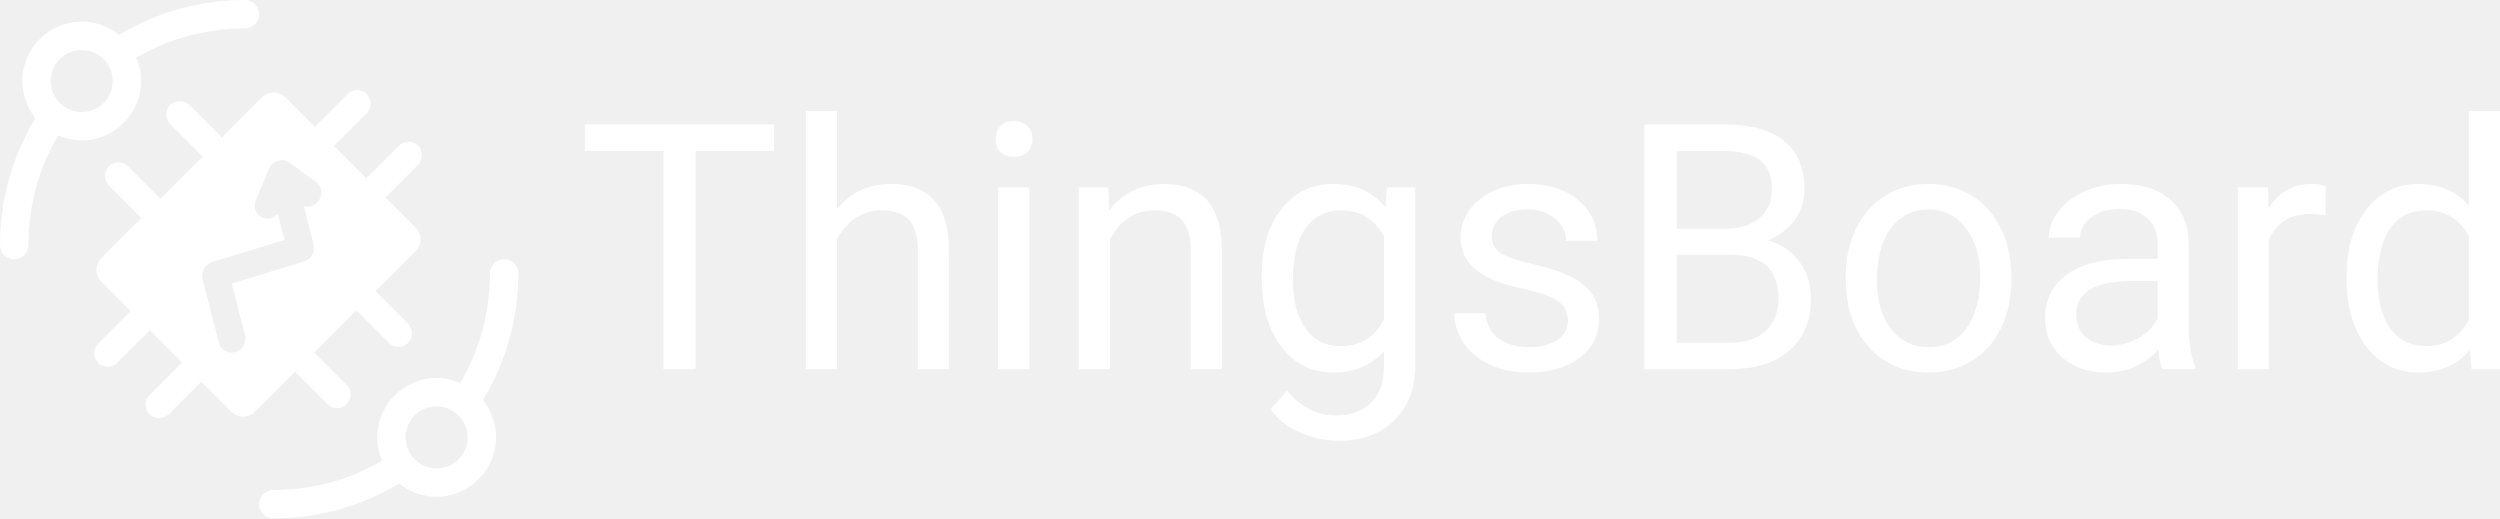
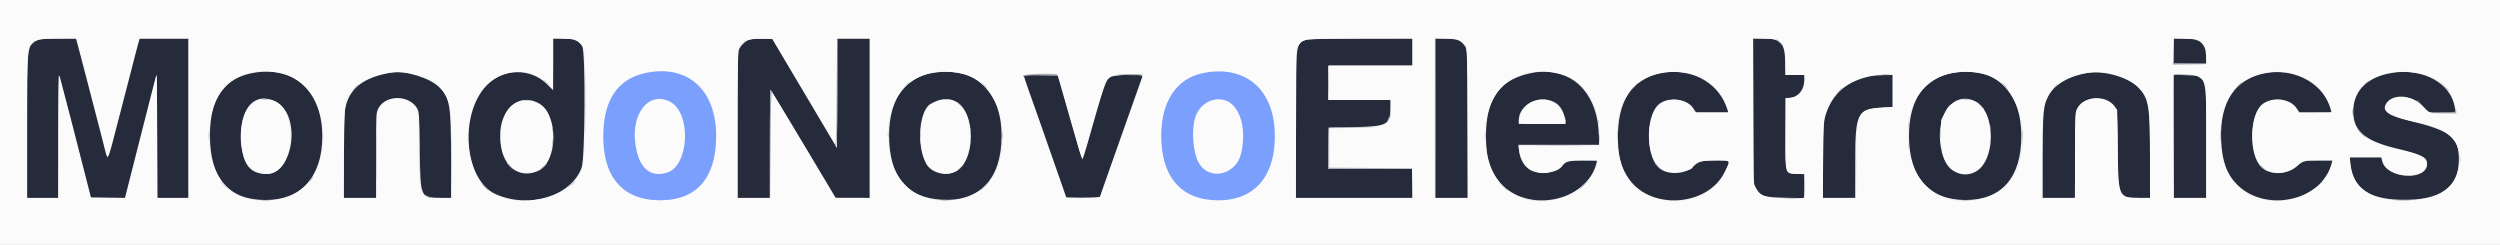
- <svg xmlns="http://www.w3.org/2000/svg" id="svg2" height="320" width="1543.4" version="1.1" viewBox="0 0 1543.427 320">
-   <g id="layer1" transform="translate(0 -732.36)">
-     <g stroke-width="28">
-       <g id="g5204-0" transform="matrix(-.66287 .69913 -.66371 -.70001 863.46 1410.6)">
-         <g id="g5175-6" transform="translate(2.5254 3.0305)" />
-         <g id="g5175-9-8" transform="translate(41.25 -30.543)" stroke-width="28" />
-       </g>
-       <g id="g5175-6-35" transform="matrix(.57657 .52719 -.57729 .52786 584.63 346.6)" />
-       <g id="g5204-0-5-0" transform="matrix(.66287 -.69913 .66371 .70001 -543.46 380.47)">
-         <g id="g5175-6-35-9" transform="translate(2.5254 3.0305)" />
-         <g id="g5175-9-8-2-6" transform="translate(41.25 -30.543)" stroke-width="28" />
-       </g>
-     </g>
-     <g id="text4279" transform="translate(0 732.36)" fill="#305680">
-       <g id="g9352" fill="#fff">
-         <g id="g4241" transform="translate(-.000061238 -732.36)">
-           <path id="path4278" style="color-rendering:auto;text-decoration-color:#000000;color:#000000;isolation:auto;mix-blend-mode:normal;shape-rendering:auto;solid-color:#000000;block-progression:tb;text-decoration-line:none;text-decoration-style:solid;image-rendering:auto;white-space:normal;text-indent:0;text-transform:none" d="m151.13 732.36c-28.363 0-54.915 7.915-77.613 21.537-6.472-5.262-14.605-8.191-23.067-8.194a8.766 8.766 0 0 0 -0.004 0c-20.154 0.001-36.679 16.528-36.678 36.682a8.766 8.766 0 0 0 0 0.011c0.01 8.415 2.927 16.483 8.103 22.927-13.83 22.83-21.87 49.58-21.87 78.17a8.766 8.766 0 1 0 17.531 0c0-24.702 6.719-47.748 18.378-67.574 4.566 1.985 9.473 3.15 14.519 3.157a8.766 8.766 0 0 0 0.012 0c20.155 0.001 36.683-16.527 36.682-36.682a8.766 8.766 0 0 0 0 -0.004c-0.002-4.999-1.139-9.863-3.083-14.397 19.717-11.484 42.585-18.095 67.085-18.095a8.766 8.766 0 1 0 0 -17.531zm-100.69 30.88c5.913 0.002 11.191 2.512 14.836 7.077a8.766 8.766 0 0 0 0.183 0.215c2.671 3.38 4.133 7.553 4.134 11.863-0.002 10.677-8.468 19.144-19.144 19.148-4.37-0.008-8.601-1.509-12-4.255a8.766 8.766 0 0 0 -0.012 -0.009c-4.514-3.633-7.136-9.098-7.144-14.893 0.003-10.677 8.47-19.144 19.148-19.146z" />
-           <path id="path4486-0-9-6-9-7-6-5" style="color-rendering:auto;text-decoration-color:#000000;color:#000000;isolation:auto;mix-blend-mode:normal;shape-rendering:auto;solid-color:#000000;block-progression:tb;text-decoration-line:none;text-decoration-style:solid;image-rendering:auto;white-space:normal;text-indent:0;text-transform:none" d="m66.992 835.19c-1.492 1.558-2.366 3.71-2.258 6.071 0.096 2.045 0.913 4.02 2.337 5.518 6.805 6.856 20.223 20.223 20.223 20.223l11.844-11.83s-12.973-12.961-20.176-20.171c-1.604-1.633-3.75-2.314-6.012-2.324-2.358-0.011-4.467 0.954-5.959 2.512zm32.147 19.983-36.639 36.639c-3.975 3.976-3.975 10.421 0 14.397l18.156 18.156 31.753 31.753 30.478 30.478c3.976 3.976 10.422 3.976 14.398 0l24.791-24.791 37.914-37.914 36.639-36.639c3.975-3.976 3.975-10.422-0.001-14.398l-18.63-18.63-31.75-31.76-30.01-30c-3.976-3.975-10.421-3.975-14.397 0l-24.79 24.79-37.91 37.91zm37.911-37.91s-12.973-12.961-20.176-20.171c-1.604-1.633-3.75-2.314-6.012-2.324-4.717-0.023-8.434 3.862-8.217 8.583 0.096 2.045 0.913 4.02 2.337 5.518 6.805 6.856 20.223 20.223 20.223 20.223l11.844-11.83zm69.193 5.213s12.961-12.973 20.171-20.176c1.633-1.604 2.314-3.75 2.324-6.012 0.022-4.717-3.862-8.434-8.583-8.217-2.045 0.096-4.02 0.913-5.518 2.337-6.856 6.805-20.223 20.223-20.223 20.223l11.83 11.844zm31.753 31.753s12.961-12.973 20.171-20.176c1.633-1.604 2.314-3.75 2.324-6.012 0.022-4.717-3.862-8.434-8.583-8.217-2.045 0.096-4.02 0.913-5.518 2.337-6.856 6.805-20.223 20.223-20.223 20.223l11.83 11.844zm-18.009 69.667s12.973 12.961 20.178 20.169c1.604 1.632 3.75 2.314 6.012 2.324 4.717 0.022 8.434-3.861 8.217-8.583l-0.002 0.002c-0.096-2.045-0.914-4.021-2.338-5.519-6.805-6.856-20.222-20.222-20.222-20.222l-11.844 11.83zm-37.914 37.914s12.973 12.961 20.178 20.169c1.604 1.632 3.75 2.314 6.012 2.324 4.717 0.023 8.434-3.861 8.217-8.583h-0.002c-0.096-2.045-0.913-4.021-2.337-5.518-6.805-6.856-20.223-20.223-20.223-20.223l-11.844 11.83zm-69.667-5.687s-12.961 12.973-20.169 20.178c-1.632 1.604-2.314 3.75-2.324 6.012-0.023 4.717 3.861 8.434 8.583 8.217h-0.002c2.045-0.096 4.02-0.913 5.518-2.337 6.856-6.805 20.223-20.223 20.223-20.223l-11.82-11.84zm-31.743-31.74s-12.961 12.973-20.169 20.178c-1.632 1.604-2.314 3.75-2.324 6.012-0.023 4.717 3.861 8.434 8.583 8.217h-0.002c2.045-0.096 4.02-0.913 5.518-2.337 6.856-6.805 20.223-20.223 20.223-20.223l-11.829-11.85zm87.237-90.554c1.679-1.706 3.967-2.66 6.297-2.626 1.663 0.024 3.253 0.55 4.562 1.51l16.499 12.1c3.201 2.297 4.144 6.659 2.231 10.312-1.914 3.653-6.123 5.524-9.951 4.423l6.124 23.948c1.113 4.352-1.564 8.968-5.983 10.317l-44.642 13.631 8.246 31.883c1.173 4.37-1.502 9.044-5.955 10.407s-8.976-1.111-10.068-5.505l-10.282-39.769c-1.127-4.356 1.549-8.985 5.976-10.338l44.661-13.637-4.122-16.118c-2.763 3.064-7.234 3.808-10.586 1.762-3.353-2.047-4.614-6.29-2.986-10.047l8.117-19.454c0.433-1.038 1.067-1.989 1.862-2.797z" fill-rule="evenodd" />
-           <path id="path4278-5" style="color-rendering:auto;text-decoration-color:#000000;color:#000000;isolation:auto;mix-blend-mode:normal;shape-rendering:auto;solid-color:#000000;block-progression:tb;text-decoration-line:none;text-decoration-style:solid;image-rendering:auto;white-space:normal;text-indent:0;text-transform:none" d="m168.87 1052.4c28.363 0 54.915-7.915 77.614-21.538 6.472 5.262 14.605 8.192 23.067 8.194a8.766 8.766 0 0 0 0.004 0c20.155-0.001 36.68-16.528 36.679-36.682a8.766 8.766 0 0 0 0 -0.011c-0.01-8.415-2.927-16.484-8.103-22.927 13.825-22.82 21.866-49.572 21.866-78.162a8.766 8.766 0 1 0 -17.531 0c0 24.703-6.719 47.749-18.378 67.575-4.566-1.985-9.473-3.15-14.519-3.157a8.766 8.766 0 0 0 -0.012 0c-20.155-0.001-36.683 16.527-36.682 36.682 0.002 4.999 1.139 9.863 3.083 14.397-19.717 11.484-42.586 18.095-67.086 18.095a8.766 8.766 0 1 0 0 17.531zm100.69-30.875c-5.913 0-11.191-2.512-14.836-7.077a8.766 8.766 0 0 0 -0.183 -0.215c-2.671-3.38-4.133-7.553-4.134-11.863 0.002-10.677 8.468-19.144 19.144-19.148 4.37 0.008 8.601 1.509 12 4.255a8.766 8.766 0 0 0 0.012 0.009c4.514 3.633 7.136 9.098 7.144 14.893-0.003 10.677-8.47 19.145-19.148 19.146z" />
-         </g>
-         <g id="g8299">
-           <path id="path4345" d="m477.92 93.229h-48.56v134.68h-19.818v-134.68h-48.456v-16.394h116.83v16.394z" />
-           <path id="path4347" d="m516.72 129.23q12.762-15.668 33.203-15.668 35.59 0 35.901 40.155v74.188h-19.196v-74.292q-0.104-12.14-5.603-17.95-5.396-5.811-16.913-5.811-9.338 0-16.394 4.981-7.056 4.981-10.999 13.074v79.999h-19.196v-159.38h19.196v60.699z" />
-           <path id="path4349" d="m635.43 227.91h-19.196v-112.27h19.196v112.27zm-20.76-142.05q0-4.669 2.801-7.886 2.905-3.217 8.508-3.217t8.508 3.217 2.905 7.886q0 4.669-2.905 7.782t-8.508 3.113-8.508-3.113q-2.801-3.113-2.801-7.782z" />
-           <path id="path4351" d="m684.19 115.64 0.623 14.111q12.866-16.187 33.618-16.187 35.59 0 35.901 40.155v74.188h-19.196v-74.292q-0.104-12.14-5.603-17.95-5.396-5.811-16.913-5.811-9.338 0-16.394 4.981-7.056 4.981-10.999 13.074v79.999h-19.196v-112.27h18.158z" />
-           <path id="path4353" d="m778.92 170.84q0-26.251 12.14-41.711 12.14-15.564 32.166-15.564 20.544 0 32.062 14.526l0.934-12.451h17.535v109.57q0 21.79-12.97 34.344-12.866 12.555-34.656 12.555-12.14 0-23.761-5.188t-17.743-14.215l9.961-11.517q12.347 15.253 30.194 15.253 14.008 0 21.79-7.886 7.886-7.886 7.886-22.205v-9.65q-11.517 13.281-31.439 13.281-19.714 0-31.958-15.875-12.14-15.875-12.14-43.268zm19.299 2.179q0 18.988 7.782 29.883 7.782 10.791 21.79 10.791 18.158 0 26.666-16.498v-51.257q-8.82-16.083-26.459-16.083-14.008 0-21.893 10.895-7.886 10.895-7.886 32.269z" />
-           <path id="path4355" d="m967.98 198.13q0-7.782-5.914-12.036-5.811-4.358-20.441-7.471-14.526-3.113-23.138-7.471-8.508-4.358-12.659-10.376-4.047-6.018-4.047-14.319 0-13.8 11.621-23.346 11.725-9.546 29.883-9.546 19.092 0 30.92 9.857 11.932 9.857 11.932 25.214h-19.299q0-7.886-6.744-13.593-6.641-5.707-16.809-5.707-10.48 0-16.394 4.565-5.914 4.565-5.914 11.932 0 6.952 5.499 10.48 5.499 3.528 19.818 6.744 14.423 3.217 23.346 7.678 8.923 4.462 13.177 10.791 4.358 6.226 4.358 15.253 0 15.045-12.036 24.176-12.036 9.027-31.232 9.027-13.489 0-23.865-4.773t-16.29-13.281q-5.811-8.612-5.811-18.573h19.196q0.519 9.65 7.678 15.356 7.263 5.603 19.092 5.603 10.895 0 17.432-4.358 6.641-4.462 6.641-11.829z" />
-           <path id="path4357" d="m1015.2 227.91v-151.07h49.39q24.591 0 36.938 10.168 12.451 10.168 12.451 30.09 0 10.583-6.018 18.781-6.018 8.093-16.394 12.555 12.244 3.424 19.299 13.074 7.159 9.546 7.159 22.827 0 20.337-13.178 31.958t-37.25 11.621h-52.399zm19.922-70.66v54.37h32.892q13.904 0 21.893-7.159 8.093-7.263 8.093-19.922 0-27.289-29.675-27.289h-33.203zm0-15.979h30.09q13.074 0 20.856-6.537 7.886-6.537 7.886-17.743 0-12.451-7.263-18.054-7.263-5.707-22.101-5.707h-29.468v48.041z" />
-           <path id="path4359" d="m1139.5 170.74q0-16.498 6.433-29.675 6.537-13.177 18.054-20.337 11.621-7.159 26.459-7.159 22.931 0 37.042 15.875 14.215 15.875 14.215 42.23v1.349q0 16.394-6.329 29.468-6.226 12.97-17.95 20.233-11.621 7.263-26.77 7.263-22.827 0-37.042-15.875-14.1-15.88-14.1-42.02v-1.349zm19.299 2.283q0 18.677 8.612 29.987 8.716 11.31 23.242 11.31 14.63 0 23.242-11.414 8.612-11.517 8.612-32.166 0-18.469-8.82-29.883-8.716-11.517-23.242-11.517-14.215 0-22.931 11.31-8.716 11.31-8.716 32.373z" />
-           <path id="path4361" d="m1335.1 227.91q-1.66-3.32-2.698-11.829-13.385 13.904-31.958 13.904-16.602 0-27.289-9.338-10.584-9.442-10.584-23.865 0-17.535 13.281-27.185 13.385-9.753 37.561-9.753h18.677v-8.82q0-10.065-6.018-15.979-6.018-6.018-17.743-6.018-10.272 0-17.224 5.188-6.952 5.188-6.952 12.555h-19.299q0-8.405 5.914-16.187 6.018-7.886 16.186-12.451 10.272-4.565 22.516-4.565 19.403 0 30.402 9.753 10.998 9.65 11.414 26.666v51.672q0 15.46 3.943 24.591v1.66h-20.129zm-31.854-14.63q9.027 0 17.12-4.669 8.093-4.669 11.725-12.14v-23.035h-15.045q-35.278 0-35.278 20.648 0 9.027 6.018 14.111 6.018 5.084 15.46 5.084z" />
-           <path id="path4363" d="m1435.8 132.87q-4.358-0.726-9.442-0.726-18.884 0-25.629 16.083v79.688h-19.196v-112.27h18.677l0.311 12.97q9.442-15.045 26.77-15.045 5.603 0 8.508 1.453v17.847z" />
-           <path id="path4365" d="m1448.7 170.84q0-25.836 12.244-41.504 12.244-15.771 32.062-15.771 19.714 0 31.232 13.489v-58.521h19.196v159.38h-17.639l-0.934-12.036q-11.517 14.111-32.062 14.111-19.507 0-31.854-15.979-12.244-15.979-12.244-41.711v-1.453zm19.196 2.179q0 19.092 7.886 29.883 7.886 10.791 21.79 10.791 18.262 0 26.666-16.394v-51.569q-8.612-15.875-26.459-15.875-14.111 0-21.997 10.895-7.886 10.895-7.886 32.269z" />
-         </g>
-       </g>
-     </g>
+ <svg xmlns="http://www.w3.org/2000/svg" id="svg" version="1.1" width="400" height="39.125" viewBox="0, 0, 400,39.125">
+   <g id="svgg">
+     <path id="path0" d="M6.083 6.403 C 4.307 7.196,4.333 6.988,4.333 20.207 L 4.333 31.667 6.833 31.667 L 9.333 31.667 9.348 21.625 C 9.357 15.219,9.418 11.764,9.516 12.083 C 9.732 12.788,13.168 26.073,14.117 29.875 L 14.564 31.667 17.276 31.667 L 19.987 31.667 20.151 31.042 C 20.242 30.698,21.332 26.404,22.574 21.500 C 23.816 16.596,24.901 12.358,24.985 12.083 C 25.082 11.766,25.143 15.256,25.152 21.625 L 25.167 31.667 27.667 31.667 L 30.167 31.667 30.167 18.917 L 30.167 6.167 26.263 6.167 L 22.359 6.167 22.191 6.708 C 22.099 7.006,21.863 7.888,21.667 8.667 C 21.471 9.446,21.096 10.908,20.833 11.917 C 20.571 12.925,19.783 15.963,19.082 18.667 C 17.042 26.540,17.335 26.065,16.510 22.833 C 16.217 21.688,15.606 19.325,15.153 17.583 C 14.699 15.842,13.948 12.954,13.483 11.167 C 13.018 9.379,12.530 7.523,12.398 7.042 L 12.157 6.167 9.370 6.173 C 7.414 6.178,6.434 6.246,6.083 6.403 M88.500 10.299 L 88.500 14.431 87.450 13.407 C 84.830 10.850,80.521 10.945,77.914 13.617 C 73.402 18.241,74.245 28.786,79.307 31.058 C 84.639 33.451,91.332 31.403,93.055 26.851 C 93.618 25.364,93.708 8.293,93.158 7.403 C 92.591 6.486,91.778 6.167,90.007 6.167 L 88.500 6.167 88.500 10.299 M119.750 6.400 C 119.127 6.682,118.411 7.434,118.177 8.053 C 118.058 8.368,118.000 12.323,118.000 20.094 L 118.000 31.667 120.583 31.667 L 123.167 31.667 123.167 22.990 C 123.167 18.090,123.230 14.353,123.312 14.404 C 123.392 14.453,125.767 18.357,128.589 23.080 L 133.720 31.667 136.443 31.667 L 139.167 31.667 139.167 18.917 L 139.167 6.167 136.585 6.167 L 134.003 6.167 133.960 14.932 L 133.917 23.697 130.833 18.499 C 129.137 15.640,126.809 11.714,125.658 9.775 L 123.566 6.250 121.908 6.212 C 120.795 6.186,120.086 6.248,119.750 6.400 M209.003 6.353 C 207.281 7.040,207.333 6.613,207.333 19.993 L 207.333 31.667 216.667 31.667 L 226.000 31.667 226.000 29.333 L 226.000 27.000 219.246 27.000 L 212.493 27.000 212.538 23.708 L 212.583 20.417 216.750 20.333 C 221.995 20.228,222.500 19.946,222.500 17.114 L 222.500 16.000 217.500 16.000 L 212.500 16.000 212.500 13.250 L 212.500 10.500 219.250 10.500 L 226.000 10.500 226.000 8.333 L 226.000 6.167 217.708 6.177 C 212.656 6.184,209.255 6.252,209.003 6.353 M229.667 18.901 L 229.667 31.667 232.256 31.667 L 234.846 31.667 234.798 19.762 C 234.751 8.036,234.745 7.851,234.406 7.397 C 233.669 6.410,233.281 6.255,231.405 6.193 L 229.667 6.136 229.667 18.901 M280.535 17.792 L 280.583 29.417 281.000 30.153 C 281.710 31.407,282.237 31.573,285.708 31.641 L 288.667 31.699 288.667 29.784 L 288.667 27.870 287.400 27.806 C 285.552 27.712,285.667 28.136,285.667 21.385 L 285.667 15.667 286.208 15.664 C 287.602 15.657,288.666 14.450,288.666 12.875 L 288.667 12.000 287.180 12.000 L 285.694 12.000 285.639 9.928 C 285.556 6.829,284.939 6.167,282.136 6.167 L 280.487 6.167 280.535 17.792 M347.833 8.167 L 347.833 10.167 350.435 10.167 L 353.036 10.167 352.975 8.952 C 352.868 6.840,352.040 6.185,349.458 6.174 L 347.833 6.167 347.833 8.167 M40.833 11.610 C 35.927 12.370,33.601 15.601,33.592 21.667 C 33.583 28.559,36.551 32.000,42.507 32.000 C 48.202 32.000,51.523 28.303,51.567 21.917 C 51.615 14.804,47.253 10.615,40.833 11.610 M62.667 11.600 C 58.000 12.405,55.734 14.242,55.178 17.670 C 55.077 18.291,55.002 21.495,55.001 25.208 L 55.000 31.667 57.583 31.667 L 60.167 31.667 60.167 24.860 C 60.167 18.058,60.167 18.052,60.554 17.320 C 61.707 15.139,65.456 15.147,66.741 17.333 C 67.065 17.886,67.088 18.243,67.167 24.083 C 67.270 31.731,67.241 31.667,70.636 31.667 L 72.167 31.667 72.164 25.042 C 72.160 16.802,71.961 15.628,70.283 13.950 C 68.824 12.491,64.764 11.238,62.667 11.600 M149.583 11.616 C 144.895 12.238,142.269 15.810,142.255 21.583 C 142.240 28.207,145.031 31.640,150.688 31.954 C 156.802 32.293,160.252 28.611,160.249 21.750 C 160.245 14.578,156.204 10.738,149.583 11.616 M245.500 11.596 C 240.102 12.511,237.755 15.586,237.753 21.750 C 237.751 25.487,238.562 27.877,240.447 29.689 C 245.061 34.128,253.967 32.008,255.423 26.125 L 255.536 25.667 253.429 25.667 C 251.146 25.667,250.341 25.863,249.999 26.502 C 249.349 27.716,246.057 28.072,244.648 27.081 C 243.770 26.464,243.181 25.368,243.051 24.109 L 242.953 23.167 249.418 23.167 L 255.882 23.167 255.785 21.125 C 255.477 14.622,251.174 10.635,245.500 11.596 M266.417 11.602 C 261.592 12.280,259.061 15.491,258.880 21.167 C 258.767 24.697,259.307 26.878,260.777 28.834 C 264.432 33.696,273.371 32.910,275.958 27.500 C 276.904 25.521,277.012 25.667,274.605 25.667 C 272.268 25.667,271.834 25.777,271.000 26.585 C 269.506 28.033,266.521 28.065,265.218 26.646 C 263.394 24.662,263.351 18.979,265.144 16.941 C 266.484 15.418,269.813 15.635,270.927 17.319 L 271.378 18.000 273.950 18.000 L 276.522 18.000 276.414 17.625 C 275.223 13.490,271.016 10.956,266.417 11.602 M312.417 11.679 C 307.863 12.443,305.401 16.026,305.438 21.833 C 305.480 28.401,308.687 32.000,314.497 32.000 C 320.277 32.000,323.424 28.380,323.409 21.750 C 323.393 14.378,319.203 10.540,312.417 11.679 M334.083 11.660 C 331.047 12.143,328.673 13.537,327.723 15.395 C 326.925 16.954,326.839 17.887,326.836 25.042 L 326.833 31.667 329.417 31.667 L 332.000 31.667 332.000 24.869 C 332.000 18.150,332.004 18.062,332.375 17.327 C 333.391 15.312,336.999 15.129,338.350 17.022 L 338.750 17.583 338.833 23.750 C 338.940 31.648,338.949 31.667,342.400 31.667 L 344.000 31.667 344.000 25.181 C 344.000 16.878,343.792 15.676,342.058 13.942 C 340.468 12.351,336.633 11.254,334.083 11.660 M362.750 11.658 C 357.696 12.472,355.125 16.222,355.383 22.403 C 355.525 25.825,356.274 27.892,357.982 29.579 C 362.592 34.133,371.631 32.063,373.063 26.125 L 373.173 25.667 371.097 25.667 C 368.758 25.667,368.450 25.745,367.531 26.575 C 365.973 27.983,363.254 28.083,361.861 26.784 C 359.703 24.772,359.876 18.080,362.125 16.565 C 363.852 15.401,366.588 15.834,367.523 17.418 L 367.866 18.000 370.451 18.000 L 373.036 18.000 372.921 17.542 C 371.916 13.537,367.379 10.912,362.750 11.658 M382.750 11.657 C 378.969 12.272,376.756 14.290,376.540 17.321 C 376.294 20.757,378.146 22.486,383.430 23.755 C 387.549 24.744,388.333 25.142,388.333 26.245 C 388.333 29.002,381.919 28.627,381.165 25.826 L 380.987 25.167 378.472 25.167 L 375.957 25.167 376.073 26.189 C 376.513 30.077,378.897 31.812,384.000 31.957 C 390.404 32.138,393.417 30.073,393.417 25.504 C 393.417 21.918,392.043 20.868,385.250 19.261 C 382.242 18.549,381.173 17.798,381.684 16.755 C 382.568 14.949,385.763 15.049,387.624 16.942 L 388.664 18.000 390.771 18.000 L 392.879 18.000 392.773 17.230 C 392.244 13.370,387.711 10.849,382.750 11.657 M163.833 12.156 C 163.833 12.247,164.175 13.280,164.593 14.452 C 166.012 18.432,166.696 20.376,169.124 27.333 L 170.607 31.583 173.268 31.629 L 175.929 31.675 176.282 30.629 C 176.476 30.054,177.048 28.421,177.555 27.000 C 179.140 22.549,180.148 19.703,181.450 16.000 C 182.144 14.029,182.746 12.323,182.790 12.208 C 182.938 11.820,178.374 11.926,177.716 12.327 C 176.895 12.827,176.793 13.120,173.958 23.125 C 173.588 24.431,173.233 25.500,173.170 25.500 C 173.106 25.500,172.286 22.781,171.348 19.458 C 170.409 16.135,169.547 13.117,169.432 12.750 L 169.223 12.083 166.528 12.038 C 164.834 12.009,163.833 12.053,163.833 12.156 M299.409 12.170 C 295.563 12.934,293.263 14.861,292.151 18.250 C 291.785 19.364,291.765 19.693,291.705 25.542 L 291.641 31.667 294.237 31.667 L 296.833 31.667 296.833 26.114 C 296.833 18.020,297.138 17.396,301.191 17.201 L 302.833 17.122 302.833 14.561 L 302.833 12.000 301.458 12.018 C 300.702 12.028,299.780 12.097,299.409 12.170 M347.833 21.819 L 347.833 31.667 350.417 31.667 L 353.000 31.667 353.000 22.817 C 353.000 11.698,353.138 12.138,349.625 12.027 L 347.833 11.971 347.833 21.819 M44.107 16.251 C 48.241 18.312,47.027 27.838,42.630 27.832 C 39.769 27.829,38.583 25.997,38.583 21.583 C 38.583 16.976,40.959 14.683,44.107 16.251 M152.763 16.150 C 156.198 17.709,156.196 25.958,152.762 27.518 C 151.165 28.243,148.961 27.608,148.191 26.199 C 146.619 23.327,147.033 17.684,148.893 16.622 C 150.339 15.796,151.636 15.637,152.763 16.150 M248.665 16.332 C 249.432 16.724,249.958 17.420,250.270 18.455 C 250.717 19.940,250.989 19.833,246.750 19.833 L 243.000 19.833 243.000 19.283 C 243.000 16.746,246.205 15.077,248.665 16.332 M315.926 16.148 C 319.392 17.722,319.406 25.916,315.946 27.558 C 313.741 28.605,311.448 27.258,310.733 24.496 C 309.328 19.072,312.200 14.455,315.926 16.148 M86.121 16.477 C 89.371 18.135,89.349 25.873,86.090 27.353 C 83.456 28.550,80.913 27.030,80.240 23.857 C 79.121 18.574,82.332 14.544,86.121 16.477 " stroke="none" fill="#252b3b" fill-rule="evenodd" />
+     <path id="path1" d="M0.000 19.500 L 0.000 39.000 200.000 39.000 L 400.000 39.000 400.000 19.500 L 400.000 0.000 200.000 0.000 L 0.000 0.000 0.000 19.500 M12.904 8.625 C 14.306 13.999,14.652 15.331,15.170 17.333 C 15.649 19.189,16.488 22.409,17.034 24.491 L 17.228 25.232 17.430 24.574 C 17.541 24.213,17.911 22.829,18.253 21.500 C 19.133 18.082,19.959 14.900,21.596 8.625 L 22.238 6.167 26.202 6.167 L 30.167 6.167 30.167 18.917 L 30.167 31.667 27.668 31.667 L 25.169 31.667 25.126 21.792 L 25.083 11.917 23.860 16.750 C 23.187 19.408,22.065 23.854,21.367 26.629 L 20.097 31.674 17.280 31.629 L 14.462 31.583 13.880 29.333 C 13.559 28.096,13.239 26.821,13.167 26.500 C 13.095 26.179,12.762 24.867,12.426 23.583 C 12.090 22.300,11.289 19.189,10.646 16.669 C 10.003 14.150,9.445 12.056,9.405 12.016 C 9.366 11.977,9.333 16.382,9.333 21.806 L 9.333 31.667 6.833 31.667 L 4.333 31.667 4.333 20.011 C 4.333 7.897,4.339 7.798,5.053 7.020 C 5.735 6.277,6.226 6.180,9.339 6.173 L 12.262 6.167 12.904 8.625 M92.730 6.814 C 93.709 7.763,93.689 7.529,93.624 16.930 C 93.558 26.575,93.544 26.703,92.318 28.555 C 89.909 32.191,81.883 33.342,78.251 30.573 C 74.668 27.841,73.742 19.997,76.453 15.344 C 78.894 11.154,84.354 10.172,87.533 13.351 C 87.982 13.799,88.383 14.167,88.425 14.167 C 88.466 14.167,88.500 12.360,88.500 10.152 L 88.500 6.137 90.325 6.194 C 92.141 6.250,92.152 6.252,92.730 6.814 M126.109 10.375 C 127.487 12.690,129.770 16.525,131.182 18.899 L 133.750 23.215 133.793 14.691 L 133.836 6.167 136.502 6.167 L 139.167 6.167 139.167 18.917 L 139.167 31.667 136.375 31.659 L 133.583 31.652 130.637 26.701 C 129.017 23.978,126.729 20.137,125.554 18.167 L 123.417 14.583 123.373 23.125 L 123.330 31.667 120.665 31.667 L 118.000 31.667 118.000 20.011 C 118.000 12.159,118.058 8.202,118.178 7.886 C 118.671 6.583,119.531 6.182,121.844 6.173 L 123.604 6.167 126.109 10.375 M226.000 8.333 L 226.000 10.500 219.333 10.500 L 212.667 10.500 212.667 13.250 L 212.667 16.000 217.583 16.000 L 222.500 16.000 222.500 17.411 C 222.500 20.145,221.810 20.500,216.505 20.500 L 212.667 20.500 212.667 23.665 L 212.667 26.830 219.292 26.873 L 225.917 26.917 225.963 29.292 L 226.009 31.667 216.668 31.667 L 207.327 31.667 207.372 19.708 L 207.417 7.750 207.786 7.232 C 208.554 6.156,208.379 6.175,217.625 6.170 L 226.000 6.167 226.000 8.333 M233.627 6.499 C 234.904 7.278,234.832 6.487,234.833 19.792 L 234.833 31.667 232.167 31.667 L 229.500 31.667 229.500 18.917 L 229.500 6.167 231.292 6.167 C 232.785 6.168,233.174 6.223,233.627 6.499 M284.753 6.667 C 285.552 7.414,285.667 7.831,285.667 9.992 L 285.667 12.000 287.250 12.000 L 288.833 12.000 288.829 12.542 C 288.817 14.273,287.967 15.437,286.571 15.637 L 285.750 15.754 285.702 21.002 C 285.638 27.963,285.596 27.833,287.911 27.833 L 288.833 27.833 288.833 29.732 C 288.833 31.970,288.968 31.838,286.695 31.823 C 282.614 31.796,281.501 31.439,280.819 29.936 C 280.524 29.287,280.507 28.620,280.504 17.694 L 280.500 6.138 282.404 6.194 C 284.165 6.246,284.341 6.281,284.753 6.667 M352.346 6.952 C 352.995 7.648,353.000 7.665,353.000 8.994 L 353.000 10.333 350.333 10.333 L 347.667 10.333 347.667 8.236 L 347.667 6.139 349.679 6.194 L 351.691 6.250 352.346 6.952 M45.250 11.781 C 53.766 13.888,53.979 29.340,45.525 31.693 C 38.410 33.673,33.420 29.536,33.432 21.667 C 33.444 14.092,38.272 10.053,45.250 11.781 M153.854 11.758 C 161.612 13.421,163.019 27.558,155.776 31.077 C 149.975 33.895,143.817 31.157,142.483 25.167 C 140.469 16.121,145.659 10.001,153.854 11.758 M317.104 11.766 C 324.786 13.370,326.161 27.795,318.951 31.138 C 312.967 33.913,306.944 31.093,305.594 24.884 C 303.682 16.089,308.967 10.066,317.104 11.766 M65.781 11.740 C 69.213 12.465,71.048 13.944,71.874 16.653 C 72.179 17.654,72.216 18.356,72.290 24.708 L 72.371 31.667 70.448 31.667 C 67.035 31.667,67.000 31.591,66.999 24.047 C 66.998 17.855,66.947 17.447,66.079 16.685 C 64.466 15.269,61.718 15.549,60.675 17.236 C 60.345 17.771,60.333 18.023,60.333 24.728 L 60.333 31.667 57.660 31.667 L 54.987 31.667 55.035 24.375 C 55.089 16.222,55.098 16.158,56.397 14.453 C 58.043 12.292,62.414 11.029,65.781 11.740 M108.128 11.751 C 112.393 12.757,114.583 16.149,114.583 21.750 C 114.583 28.521,111.430 32.093,105.500 32.041 C 99.422 31.987,96.251 28.068,96.544 20.972 C 96.833 13.966,101.560 10.203,108.128 11.751 M197.462 11.751 C 201.465 12.695,203.764 15.999,203.957 21.083 C 204.218 27.994,200.877 32.046,194.917 32.046 C 189.032 32.046,185.790 28.356,185.798 21.667 C 185.806 14.290,190.675 10.151,197.462 11.751 M249.133 11.737 C 252.341 12.425,254.562 14.621,255.468 18.000 C 255.831 19.351,256.085 22.187,255.907 22.895 L 255.797 23.333 249.377 23.333 L 242.957 23.333 243.061 23.958 C 243.680 27.710,247.280 28.909,250.121 26.311 L 250.826 25.667 253.246 25.667 C 254.577 25.667,255.667 25.685,255.667 25.708 C 255.663 27.700,252.664 30.843,249.960 31.689 C 243.044 33.855,237.624 29.488,237.624 21.750 C 237.624 14.336,242.297 10.271,249.133 11.737 M270.185 11.754 C 273.228 12.394,275.103 14.036,276.318 17.125 L 276.662 18.000 273.956 17.994 L 271.250 17.987 270.785 17.316 C 269.956 16.117,267.894 15.622,266.376 16.256 C 263.047 17.647,262.957 25.549,266.250 27.295 C 267.349 27.878,270.833 27.415,270.833 26.686 C 270.833 26.031,272.102 25.667,274.384 25.667 C 277.053 25.667,276.972 25.581,276.075 27.446 C 273.074 33.685,262.937 33.771,259.908 27.583 C 258.739 25.196,258.349 20.876,259.056 18.167 C 260.373 13.122,264.737 10.608,270.185 11.754 M337.667 11.750 C 339.964 12.233,342.050 13.460,342.921 14.841 C 343.932 16.442,344.000 17.063,344.000 24.684 L 344.000 31.667 342.179 31.667 C 338.892 31.667,338.833 31.534,338.833 24.162 C 338.833 20.648,338.766 18.379,338.647 17.907 C 338.011 15.383,333.800 14.995,332.426 17.334 C 332.098 17.892,332.081 18.206,332.032 24.792 L 331.980 31.667 329.312 31.667 L 326.644 31.667 326.704 24.708 C 326.772 16.943,326.825 16.548,328.043 14.725 C 329.626 12.357,334.051 10.989,337.667 11.750 M366.750 11.735 C 369.327 12.309,371.134 13.642,372.306 15.833 C 372.499 16.195,373.166 17.842,373.167 17.958 C 373.167 17.981,371.979 18.000,370.528 18.000 L 367.889 18.000 367.339 17.315 C 366.074 15.741,363.318 15.523,361.861 16.883 C 360.452 18.197,359.990 21.701,360.819 24.782 C 361.636 27.815,365.272 28.612,367.788 26.311 L 368.493 25.667 370.911 25.667 L 373.329 25.667 372.974 26.625 C 370.528 33.235,360.384 34.218,356.775 28.196 C 354.747 24.810,354.682 19.055,356.632 15.536 C 358.373 12.395,362.595 10.808,366.750 11.735 M387.028 11.734 C 390.146 12.331,391.954 13.877,392.718 16.599 C 393.183 18.257,393.277 18.167,391.067 18.167 C 388.797 18.167,388.361 18.014,387.425 16.895 C 385.751 14.892,381.667 15.205,381.667 17.336 C 381.667 18.036,384.216 19.126,386.917 19.580 C 391.215 20.302,393.566 22.333,393.578 25.333 C 393.595 29.770,390.402 32.167,384.471 32.167 C 379.482 32.167,376.298 29.962,376.038 26.327 L 375.955 25.167 378.526 25.167 L 381.098 25.167 381.287 25.875 C 381.982 28.468,387.763 28.892,388.264 26.386 C 388.462 25.400,387.263 24.682,384.417 24.082 C 378.540 22.844,376.423 21.188,376.433 17.833 C 376.445 13.254,381.067 10.594,387.028 11.734 M169.249 11.998 C 169.341 12.148,171.464 19.528,172.594 23.626 C 172.853 24.566,173.117 25.279,173.181 25.209 C 173.281 25.101,173.957 22.941,174.211 21.917 C 174.693 19.978,176.715 13.366,176.947 12.970 C 177.499 12.031,178.136 11.833,180.613 11.833 C 183.219 11.833,183.092 11.710,182.414 13.583 C 182.116 14.408,181.607 15.833,181.284 16.750 C 180.961 17.667,180.310 19.504,179.837 20.833 C 179.365 22.162,178.728 23.962,178.421 24.833 C 178.114 25.704,177.476 27.504,177.003 28.833 C 176.531 30.162,176.114 31.344,176.077 31.458 C 176.017 31.647,170.500 31.795,170.500 31.608 C 170.500 31.575,170.080 30.356,169.567 28.899 C 169.054 27.442,168.574 26.063,168.500 25.833 C 168.426 25.604,167.938 24.217,167.415 22.750 C 166.893 21.283,166.366 19.783,166.246 19.417 C 166.060 18.849,164.688 14.935,163.909 12.750 C 163.778 12.383,163.670 12.027,163.669 11.958 C 163.665 11.767,169.130 11.806,169.249 11.998 M302.833 14.475 L 302.833 17.117 301.366 17.221 C 297.190 17.517,297.009 17.874,297.004 25.792 L 297.000 31.667 294.333 31.667 L 291.667 31.667 291.667 25.702 C 291.667 19.130,291.719 18.679,292.707 16.677 C 294.136 13.782,297.660 11.890,301.708 11.846 L 302.833 11.833 302.833 14.475 M351.572 12.164 C 351.945 12.346,352.419 12.745,352.625 13.050 L 353.000 13.604 353.000 22.635 L 353.000 31.667 350.333 31.667 L 347.667 31.667 347.667 21.861 C 347.667 16.468,347.717 12.006,347.778 11.944 C 348.053 11.669,350.896 11.834,351.572 12.164 M104.333 16.153 C 100.575 17.470,100.539 26.293,104.287 27.570 C 107.006 28.497,109.023 26.772,109.492 23.119 C 110.124 18.206,107.723 14.964,104.333 16.153 M194.083 15.983 C 190.977 16.778,189.723 22.372,191.818 26.083 C 193.451 28.972,197.743 28.026,198.570 24.595 C 199.813 19.441,197.549 15.096,194.083 15.983 M40.827 16.345 C 37.794 17.684,37.726 25.775,40.735 27.319 C 43.959 28.974,46.417 26.528,46.417 21.667 C 46.417 17.158,44.063 14.917,40.827 16.345 M149.459 16.427 C 146.499 17.968,146.543 25.821,149.519 27.298 C 153.088 29.070,155.705 25.804,155.125 20.303 C 154.753 16.779,152.173 15.014,149.459 16.427 M245.034 16.355 C 244.166 16.784,243.552 17.552,243.236 18.602 C 242.838 19.925,242.577 19.833,246.758 19.833 L 250.515 19.833 250.399 19.208 C 249.898 16.512,247.400 15.183,245.034 16.355 M312.655 16.458 C 311.851 16.866,311.685 17.045,311.167 18.067 L 310.583 19.217 310.596 21.650 C 310.619 25.951,311.785 27.769,314.500 27.740 C 317.242 27.711,318.821 24.655,318.330 20.330 C 317.922 16.732,315.448 15.044,312.655 16.458 M82.572 16.482 C 79.293 17.971,79.293 25.579,82.571 27.289 C 83.885 27.974,86.075 27.578,87.120 26.467 C 88.863 24.611,88.818 19.045,87.046 17.253 C 85.990 16.186,83.985 15.840,82.572 16.482 " stroke="none" fill="#fbfbfb" fill-rule="evenodd" />
+     <path id="path2" d="M133.872 14.635 C 133.845 20.676,133.781 23.154,133.654 23.076 C 133.556 23.015,133.575 23.124,133.696 23.319 C 133.945 23.718,134.048 18.691,133.958 10.447 C 133.932 8.047,133.893 9.932,133.872 14.635 M229.579 18.917 C 229.579 25.975,229.600 28.838,229.625 25.279 C 229.650 21.720,229.650 15.945,229.625 12.446 C 229.600 8.947,229.579 11.858,229.579 18.917 M347.703 8.208 L 347.667 10.333 350.375 10.296 L 353.083 10.259 350.463 10.209 L 347.844 10.158 347.791 8.121 L 347.739 6.083 347.703 8.208 M284.181 6.375 C 284.220 6.398,284.514 6.642,284.834 6.917 L 285.417 7.417 284.927 6.875 C 284.658 6.577,284.364 6.333,284.274 6.333 C 284.185 6.333,284.143 6.352,284.181 6.375 M5.073 7.042 L 4.583 7.583 5.125 7.094 C 5.423 6.825,5.667 6.581,5.667 6.552 C 5.667 6.423,5.529 6.537,5.073 7.042 M118.740 7.042 L 118.250 7.583 118.792 7.094 C 119.090 6.825,119.333 6.581,119.333 6.552 C 119.333 6.423,119.196 6.537,118.740 7.042 M93.577 16.417 C 93.577 21.092,93.599 23.028,93.625 20.720 C 93.651 18.412,93.651 14.587,93.625 12.220 C 93.599 9.853,93.577 11.742,93.577 16.417 M212.568 13.250 C 212.568 14.808,212.593 15.468,212.624 14.717 C 212.655 13.965,212.655 12.690,212.624 11.883 C 212.594 11.077,212.568 11.692,212.568 13.250 M365.208 11.615 C 365.369 11.657,365.631 11.657,365.792 11.615 C 365.952 11.573,365.821 11.539,365.500 11.539 C 365.179 11.539,365.048 11.573,365.208 11.615 M163.669 12.125 C 163.671 12.342,163.707 12.361,163.809 12.200 C 163.915 12.034,164.566 11.995,166.624 12.033 C 168.097 12.061,169.267 12.027,169.225 11.958 C 169.037 11.656,163.667 11.817,163.669 12.125 M179.000 11.944 C 180.789 12.065,182.963 12.073,182.891 11.958 C 182.849 11.890,181.787 11.847,180.532 11.863 C 179.277 11.880,178.588 11.916,179.000 11.944 M301.042 11.955 C 301.385 11.991,301.948 11.991,302.292 11.955 C 302.635 11.919,302.354 11.889,301.667 11.889 C 300.979 11.889,300.698 11.919,301.042 11.955 M347.743 12.042 C 347.699 12.156,347.684 16.637,347.708 22.000 L 347.753 31.750 347.793 21.881 L 347.833 12.012 349.458 11.958 L 351.083 11.903 349.453 11.868 C 348.276 11.843,347.801 11.891,347.743 12.042 M288.712 12.667 C 288.712 13.079,288.745 13.248,288.784 13.042 C 288.824 12.835,288.824 12.498,288.784 12.292 C 288.745 12.085,288.712 12.254,288.712 12.667 M87.000 12.885 C 87.000 12.914,87.244 13.158,87.542 13.427 L 88.083 13.917 87.594 13.375 C 87.138 12.870,87.000 12.757,87.000 12.885 M378.075 13.708 L 377.417 14.417 378.125 13.758 C 378.784 13.145,378.910 13.000,378.784 13.000 C 378.757 13.000,378.438 13.319,378.075 13.708 M390.993 13.708 C 391.402 14.144,391.758 14.500,391.785 14.500 C 391.910 14.500,391.778 14.350,391.042 13.660 L 390.250 12.917 390.993 13.708 M144.742 13.875 L 144.083 14.583 144.792 13.925 C 145.450 13.312,145.577 13.167,145.450 13.167 C 145.423 13.167,145.105 13.485,144.742 13.875 M261.333 13.917 C 260.928 14.329,260.635 14.667,260.681 14.667 C 260.726 14.667,261.095 14.329,261.500 13.917 C 261.905 13.504,262.199 13.167,262.153 13.167 C 262.107 13.167,261.738 13.504,261.333 13.917 M320.667 13.750 C 320.978 14.071,321.270 14.333,321.315 14.333 C 321.361 14.333,321.144 14.071,320.833 13.750 C 320.522 13.429,320.230 13.167,320.185 13.167 C 320.139 13.167,320.356 13.429,320.667 13.750 M357.909 13.875 L 357.250 14.583 357.958 13.925 C 358.617 13.312,358.743 13.167,358.617 13.167 C 358.590 13.167,358.271 13.485,357.909 13.875 M157.167 13.385 C 157.167 13.414,157.410 13.658,157.708 13.927 L 158.250 14.417 157.760 13.875 C 157.304 13.370,157.167 13.257,157.167 13.385 M56.740 14.042 L 56.250 14.583 56.792 14.094 C 57.090 13.825,57.333 13.581,57.333 13.552 C 57.333 13.423,57.196 13.537,56.740 14.042 M328.573 14.042 L 328.083 14.583 328.625 14.094 C 329.130 13.638,329.243 13.500,329.115 13.500 C 329.086 13.500,328.842 13.744,328.573 14.042 M294.158 14.625 L 293.583 15.250 294.208 14.676 C 294.790 14.141,294.910 14.000,294.783 14.000 C 294.755 14.000,294.474 14.281,294.158 14.625 M123.207 23.042 L 123.247 31.750 123.292 23.199 C 123.327 16.446,123.380 14.675,123.543 14.773 C 123.681 14.856,123.674 14.803,123.521 14.615 C 123.395 14.460,123.264 14.333,123.230 14.333 C 123.195 14.333,123.185 18.252,123.207 23.042 M42.042 15.953 C 42.294 15.991,42.706 15.991,42.958 15.953 C 43.210 15.915,43.004 15.883,42.500 15.883 C 41.996 15.883,41.790 15.915,42.042 15.953 M150.875 15.953 C 151.127 15.991,151.540 15.991,151.792 15.953 C 152.044 15.915,151.837 15.883,151.333 15.883 C 150.829 15.883,150.623 15.915,150.875 15.953 M246.460 15.951 C 246.668 15.991,246.968 15.990,247.127 15.948 C 247.286 15.906,247.117 15.874,246.750 15.875 C 246.383 15.877,246.253 15.911,246.460 15.951 M267.627 15.951 C 267.834 15.991,268.134 15.990,268.294 15.948 C 268.453 15.906,268.283 15.874,267.917 15.875 C 267.550 15.877,267.420 15.911,267.627 15.951 M314.042 15.953 C 314.294 15.991,314.706 15.991,314.958 15.953 C 315.210 15.915,315.004 15.883,314.500 15.883 C 313.996 15.883,313.790 15.915,314.042 15.953 M364.127 15.951 C 364.334 15.991,364.634 15.990,364.794 15.948 C 364.953 15.906,364.783 15.874,364.417 15.875 C 364.050 15.877,363.920 15.911,364.127 15.951 M83.877 16.120 C 84.131 16.158,84.506 16.157,84.711 16.117 C 84.916 16.078,84.708 16.046,84.250 16.048 C 83.792 16.049,83.624 16.081,83.877 16.120 M386.667 16.052 C 386.667 16.081,386.910 16.325,387.208 16.594 L 387.750 17.083 387.260 16.542 C 386.804 16.037,386.667 15.923,386.667 16.052 M153.167 16.385 C 153.167 16.414,153.410 16.658,153.708 16.927 L 154.250 17.417 153.760 16.875 C 153.304 16.370,153.167 16.257,153.167 16.385 M316.833 16.917 C 317.144 17.237,317.436 17.500,317.482 17.500 C 317.528 17.500,317.311 17.237,317.000 16.917 C 316.689 16.596,316.397 16.333,316.351 16.333 C 316.305 16.333,316.522 16.596,316.833 16.917 M376.381 17.917 C 376.382 18.375,376.415 18.543,376.453 18.289 C 376.491 18.036,376.490 17.661,376.451 17.456 C 376.411 17.251,376.380 17.458,376.381 17.917 M392.833 17.661 C 392.833 17.966,392.694 17.993,390.875 18.042 L 388.917 18.095 390.958 18.131 L 393.000 18.167 393.000 17.750 C 393.000 17.521,392.962 17.333,392.917 17.333 C 392.871 17.333,392.833 17.481,392.833 17.661 M60.243 24.833 C 60.243 28.637,60.265 30.194,60.291 28.292 C 60.318 26.390,60.318 23.277,60.291 21.375 C 60.265 19.473,60.243 21.029,60.243 24.833 M222.132 18.964 L 221.847 19.583 222.173 19.190 C 222.353 18.973,222.500 18.692,222.500 18.565 C 222.500 18.222,222.446 18.281,222.132 18.964 M67.075 24.250 C 67.075 27.367,67.097 28.618,67.125 27.031 C 67.152 25.444,67.152 22.894,67.125 21.364 C 67.097 19.835,67.075 21.133,67.075 24.250 M326.743 25.167 C 326.743 28.787,326.765 30.269,326.791 28.458 C 326.818 26.648,326.818 23.685,326.791 21.875 C 326.765 20.065,326.743 21.546,326.743 25.167 M255.705 19.500 C 255.705 19.821,255.740 19.952,255.782 19.792 C 255.823 19.631,255.823 19.369,255.782 19.208 C 255.740 19.048,255.705 19.179,255.705 19.500 M305.372 20.000 C 305.372 20.321,305.406 20.452,305.448 20.292 C 305.490 20.131,305.490 19.869,305.448 19.708 C 305.406 19.548,305.372 19.679,305.372 20.000 M72.242 25.667 C 72.242 29.012,72.264 30.381,72.291 28.708 C 72.319 27.035,72.319 24.298,72.291 22.625 C 72.264 20.952,72.242 22.321,72.242 25.667 M318.379 20.500 C 318.379 20.912,318.411 21.081,318.451 20.875 C 318.491 20.669,318.491 20.331,318.451 20.125 C 318.411 19.919,318.379 20.087,318.379 20.500 M88.379 20.667 C 88.379 21.079,88.411 21.248,88.451 21.042 C 88.491 20.835,88.491 20.498,88.451 20.292 C 88.411 20.085,88.379 20.254,88.379 20.667 M323.562 21.750 C 323.563 22.758,323.590 23.149,323.623 22.619 C 323.657 22.088,323.656 21.263,323.623 20.786 C 323.589 20.308,323.562 20.742,323.562 21.750 M147.225 21.500 C 147.225 22.279,147.254 22.598,147.289 22.208 C 147.324 21.819,147.324 21.181,147.289 20.792 C 147.254 20.402,147.225 20.721,147.225 21.500 M33.392 21.667 C 33.392 22.446,33.420 22.765,33.455 22.375 C 33.490 21.985,33.490 21.348,33.455 20.958 C 33.420 20.569,33.392 20.887,33.392 21.667 M155.209 20.917 C 155.211 21.283,155.245 21.414,155.285 21.206 C 155.324 20.999,155.323 20.699,155.281 20.540 C 155.239 20.380,155.207 20.550,155.209 20.917 M212.611 20.444 C 212.550 20.506,212.500 22.006,212.500 23.778 L 212.500 27.000 219.208 26.960 L 225.917 26.921 219.292 26.875 L 212.667 26.830 212.667 23.668 L 212.667 20.506 216.625 20.458 L 220.583 20.410 216.653 20.372 C 214.491 20.351,212.672 20.383,212.611 20.444 M296.908 26.000 C 296.908 29.162,296.931 30.456,296.958 28.875 C 296.985 27.294,296.985 24.706,296.958 23.125 C 296.931 21.544,296.908 22.837,296.908 26.000 M80.057 21.750 C 80.058 22.483,80.087 22.763,80.122 22.371 C 80.157 21.979,80.157 21.379,80.121 21.037 C 80.085 20.696,80.057 21.017,80.057 21.750 M258.724 21.750 C 258.724 22.483,258.754 22.763,258.789 22.371 C 258.824 21.979,258.824 21.379,258.788 21.037 C 258.752 20.696,258.723 21.017,258.724 21.750 M310.385 21.417 C 310.386 21.967,310.417 22.172,310.454 21.872 C 310.491 21.572,310.490 21.122,310.452 20.872 C 310.414 20.622,310.384 20.867,310.385 21.417 M355.224 21.750 C 355.224 22.483,355.254 22.763,355.289 22.371 C 355.324 21.979,355.324 21.379,355.288 21.037 C 355.252 20.696,355.223 21.017,355.224 21.750 M377.750 21.333 C 378.108 21.700,378.438 22.000,378.484 22.000 C 378.530 22.000,378.275 21.700,377.917 21.333 C 377.559 20.967,377.228 20.667,377.182 20.667 C 377.137 20.667,377.392 20.967,377.750 21.333 M74.888 21.917 C 74.889 22.558,74.919 22.800,74.955 22.455 C 74.991 22.109,74.990 21.584,74.954 21.288 C 74.917 20.992,74.887 21.275,74.888 21.917 M142.048 21.583 C 142.049 22.042,142.081 22.209,142.120 21.956 C 142.158 21.703,142.157 21.328,142.117 21.123 C 142.078 20.918,142.046 21.125,142.048 21.583 M237.552 21.750 C 237.553 22.300,237.584 22.505,237.621 22.205 C 237.658 21.906,237.657 21.456,237.619 21.205 C 237.581 20.955,237.551 21.200,237.552 21.750 M46.542 21.583 C 46.544 21.950,46.578 22.080,46.618 21.873 C 46.658 21.666,46.656 21.366,46.615 21.206 C 46.573 21.047,46.540 21.217,46.542 21.583 M160.381 21.750 C 160.382 22.208,160.415 22.376,160.453 22.123 C 160.491 21.869,160.490 21.494,160.451 21.289 C 160.411 21.084,160.380 21.292,160.381 21.750 M255.883 22.000 C 255.883 22.504,255.915 22.710,255.953 22.458 C 255.991 22.206,255.991 21.794,255.953 21.542 C 255.915 21.290,255.883 21.496,255.883 22.000 M155.209 22.417 C 155.211 22.783,155.245 22.914,155.285 22.706 C 155.324 22.499,155.323 22.199,155.281 22.040 C 155.239 21.880,155.207 22.050,155.209 22.417 M88.383 22.833 C 88.383 23.337,88.415 23.544,88.453 23.292 C 88.491 23.040,88.491 22.627,88.453 22.375 C 88.415 22.123,88.383 22.329,88.383 22.833 M318.381 22.750 C 318.382 23.208,318.415 23.376,318.453 23.123 C 318.491 22.869,318.490 22.494,318.451 22.289 C 318.411 22.084,318.380 22.292,318.381 22.750 M305.375 23.417 C 305.377 23.783,305.411 23.914,305.451 23.706 C 305.491 23.499,305.490 23.199,305.448 23.040 C 305.406 22.880,305.374 23.050,305.375 23.417 M246.114 23.291 C 247.872 23.318,250.797 23.318,252.614 23.291 C 254.430 23.265,252.992 23.242,249.417 23.242 C 245.842 23.242,244.355 23.264,246.114 23.291 M393.553 25.500 C 393.553 26.096,393.584 26.340,393.621 26.042 C 393.658 25.744,393.658 25.256,393.621 24.958 C 393.584 24.660,393.553 24.904,393.553 25.500 M81.500 26.583 C 81.811 26.904,82.103 27.167,82.149 27.167 C 82.195 27.167,81.978 26.904,81.667 26.583 C 81.356 26.262,81.064 26.000,81.018 26.000 C 80.972 26.000,81.189 26.262,81.500 26.583 M86.750 26.778 C 86.383 27.107,86.233 27.298,86.417 27.203 C 86.726 27.043,87.646 26.158,87.487 26.174 C 87.448 26.177,87.117 26.450,86.750 26.778 M264.833 26.219 C 264.833 26.248,265.077 26.491,265.375 26.760 L 265.917 27.250 265.427 26.708 C 264.971 26.203,264.833 26.090,264.833 26.219 M361.667 26.557 C 361.896 26.817,362.233 27.108,362.417 27.202 C 362.768 27.383,362.757 27.372,361.834 26.582 L 361.251 26.083 361.667 26.557 M153.573 26.875 L 153.083 27.417 153.625 26.927 C 153.923 26.658,154.167 26.414,154.167 26.385 C 154.167 26.257,154.029 26.370,153.573 26.875 M288.730 29.750 C 288.731 30.850,288.758 31.278,288.790 30.702 C 288.823 30.125,288.823 29.225,288.790 28.702 C 288.757 28.178,288.730 28.650,288.730 29.750 M384.711 28.120 C 384.964 28.158,385.339 28.157,385.544 28.117 C 385.749 28.078,385.542 28.046,385.083 28.048 C 384.625 28.049,384.457 28.081,384.711 28.120 M49.666 28.708 C 49.421 29.044,49.381 29.160,49.561 29.014 C 49.834 28.792,50.247 28.167,50.121 28.167 C 50.089 28.167,49.884 28.410,49.666 28.708 M253.333 29.583 C 252.928 29.996,252.635 30.333,252.681 30.333 C 252.726 30.333,253.095 29.996,253.500 29.583 C 253.905 29.171,254.199 28.833,254.153 28.833 C 254.107 28.833,253.738 29.171,253.333 29.583 M35.833 29.583 C 36.144 29.904,36.436 30.167,36.482 30.167 C 36.528 30.167,36.311 29.904,36.000 29.583 C 35.689 29.262,35.397 29.000,35.351 29.000 C 35.305 29.000,35.522 29.262,35.833 29.583 M91.406 29.542 L 90.917 30.083 91.458 29.594 C 91.756 29.325,92.000 29.081,92.000 29.052 C 92.000 28.923,91.862 29.037,91.406 29.542 M157.500 29.750 C 157.095 30.162,156.801 30.500,156.847 30.500 C 156.893 30.500,157.262 30.162,157.667 29.750 C 158.072 29.337,158.365 29.000,158.319 29.000 C 158.274 29.000,157.905 29.337,157.500 29.750 M240.326 29.708 C 241.017 30.444,241.167 30.577,241.167 30.451 C 241.167 30.425,240.810 30.068,240.375 29.660 L 239.583 28.917 240.326 29.708 M371.073 29.542 L 370.583 30.083 371.125 29.594 C 371.630 29.138,371.743 29.000,371.615 29.000 C 371.586 29.000,371.342 29.244,371.073 29.542 M77.500 29.917 C 77.811 30.238,78.103 30.500,78.149 30.500 C 78.195 30.500,77.978 30.238,77.667 29.917 C 77.356 29.596,77.064 29.333,77.018 29.333 C 76.972 29.333,77.189 29.596,77.500 29.917 M68.219 31.375 C 68.394 31.535,68.660 31.662,68.810 31.656 C 68.983 31.649,68.933 31.586,68.676 31.483 C 68.451 31.393,68.185 31.267,68.084 31.202 C 67.984 31.137,68.044 31.215,68.219 31.375 M285.632 31.790 C 286.208 31.823,287.108 31.823,287.632 31.790 C 288.155 31.757,287.683 31.730,286.583 31.730 C 285.483 31.731,285.055 31.758,285.632 31.790 M41.875 32.121 C 42.219 32.157,42.781 32.157,43.125 32.121 C 43.469 32.085,43.188 32.056,42.500 32.056 C 41.813 32.056,41.531 32.085,41.875 32.121 M83.208 32.123 C 83.644 32.157,84.356 32.157,84.792 32.123 C 85.227 32.088,84.871 32.060,84.000 32.060 C 83.129 32.060,82.773 32.088,83.208 32.123 M150.621 32.120 C 150.917 32.157,151.442 32.158,151.788 32.122 C 152.134 32.086,151.892 32.055,151.250 32.055 C 150.608 32.054,150.325 32.083,150.621 32.120 M245.875 32.123 C 246.310 32.157,247.023 32.157,247.458 32.123 C 247.894 32.088,247.537 32.060,246.667 32.060 C 245.796 32.060,245.440 32.088,245.875 32.123 M267.042 32.123 C 267.477 32.157,268.190 32.157,268.625 32.123 C 269.060 32.088,268.704 32.060,267.833 32.060 C 266.962 32.060,266.606 32.088,267.042 32.123 M313.875 32.121 C 314.219 32.157,314.781 32.157,315.125 32.121 C 315.469 32.085,315.188 32.056,314.500 32.056 C 313.813 32.056,313.531 32.085,313.875 32.121 M363.542 32.123 C 363.977 32.157,364.690 32.157,365.125 32.123 C 365.560 32.088,365.204 32.060,364.333 32.060 C 363.462 32.060,363.106 32.088,363.542 32.123 M383.542 32.123 C 384.069 32.156,384.931 32.156,385.458 32.123 C 385.985 32.090,385.554 32.063,384.500 32.063 C 383.446 32.063,383.015 32.090,383.542 32.123 " stroke="none" fill="#a5abb3" fill-rule="evenodd" />
+     <path id="path3" d="M102.954 11.761 C 98.911 12.741,96.755 15.838,96.544 20.972 C 96.251 28.068,99.422 31.987,105.500 32.041 C 111.430 32.093,114.583 28.521,114.583 21.750 C 114.583 14.214,109.797 10.103,102.954 11.761 M192.304 11.741 C 188.194 12.642,185.804 16.288,185.798 21.667 C 185.790 28.356,189.032 32.046,194.917 32.046 C 200.877 32.046,204.218 27.994,203.957 21.083 C 203.691 14.059,198.977 10.279,192.304 11.741 M107.198 16.266 C 110.674 18.064,110.296 26.560,106.691 27.640 C 103.930 28.467,102.152 26.803,101.646 22.917 C 101.006 18.000,103.884 14.553,107.198 16.266 M196.498 16.252 C 198.558 17.332,199.453 20.934,198.570 24.595 C 197.743 28.026,193.451 28.972,191.818 26.083 C 190.872 24.406,190.594 20.891,191.239 18.750 C 191.933 16.449,194.526 15.218,196.498 16.252 " stroke="none" fill="#7a9ffc" fill-rule="evenodd" />
  </g>
</svg>
